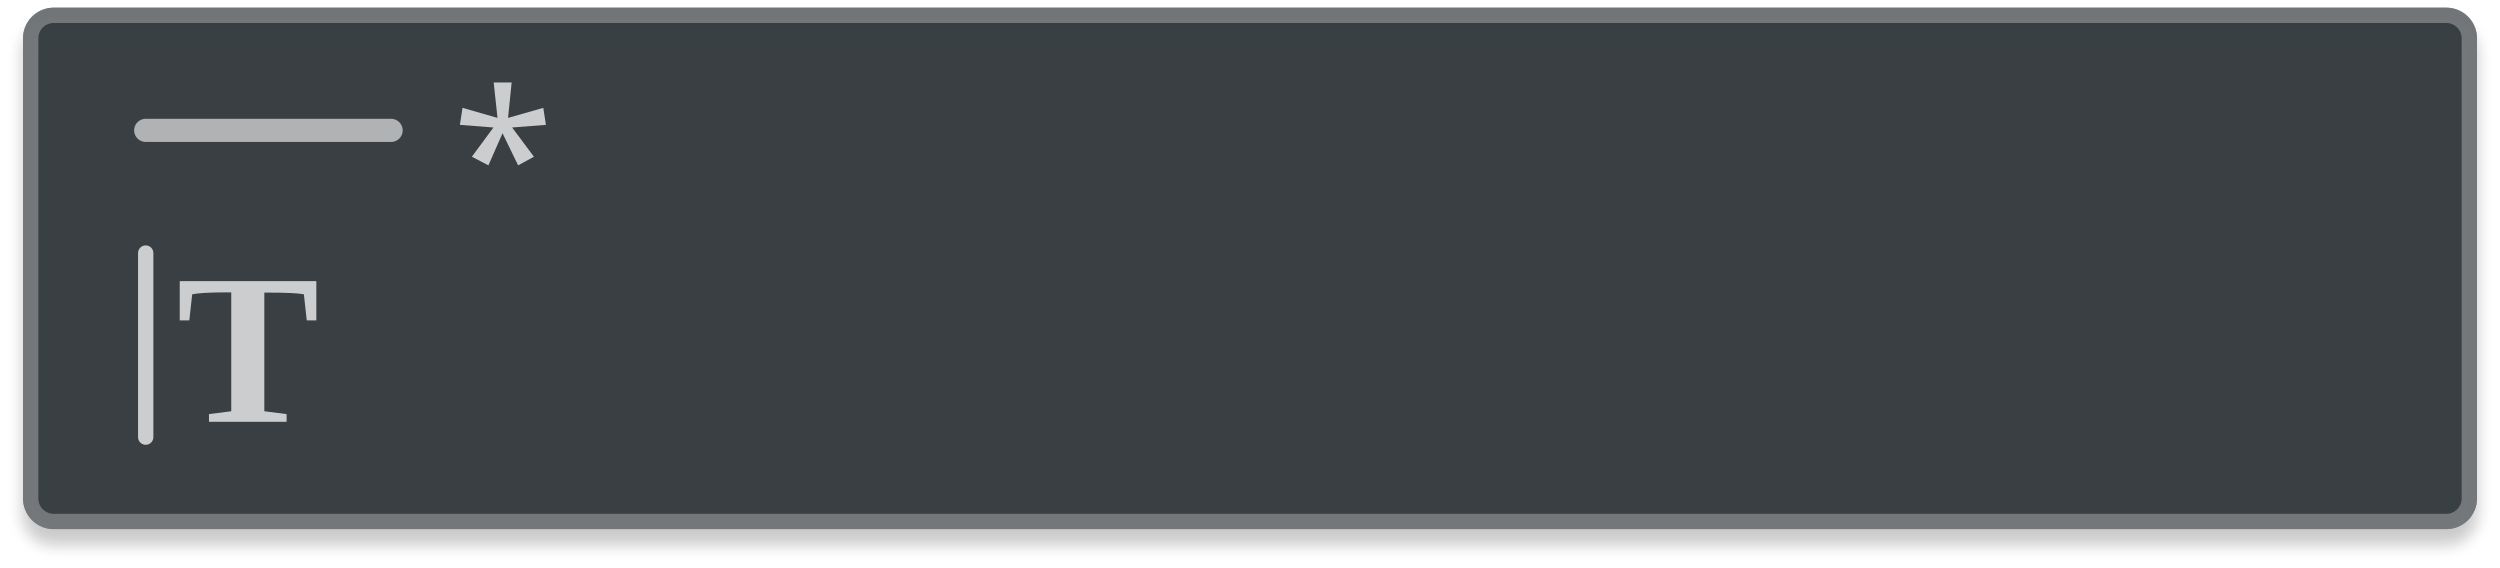
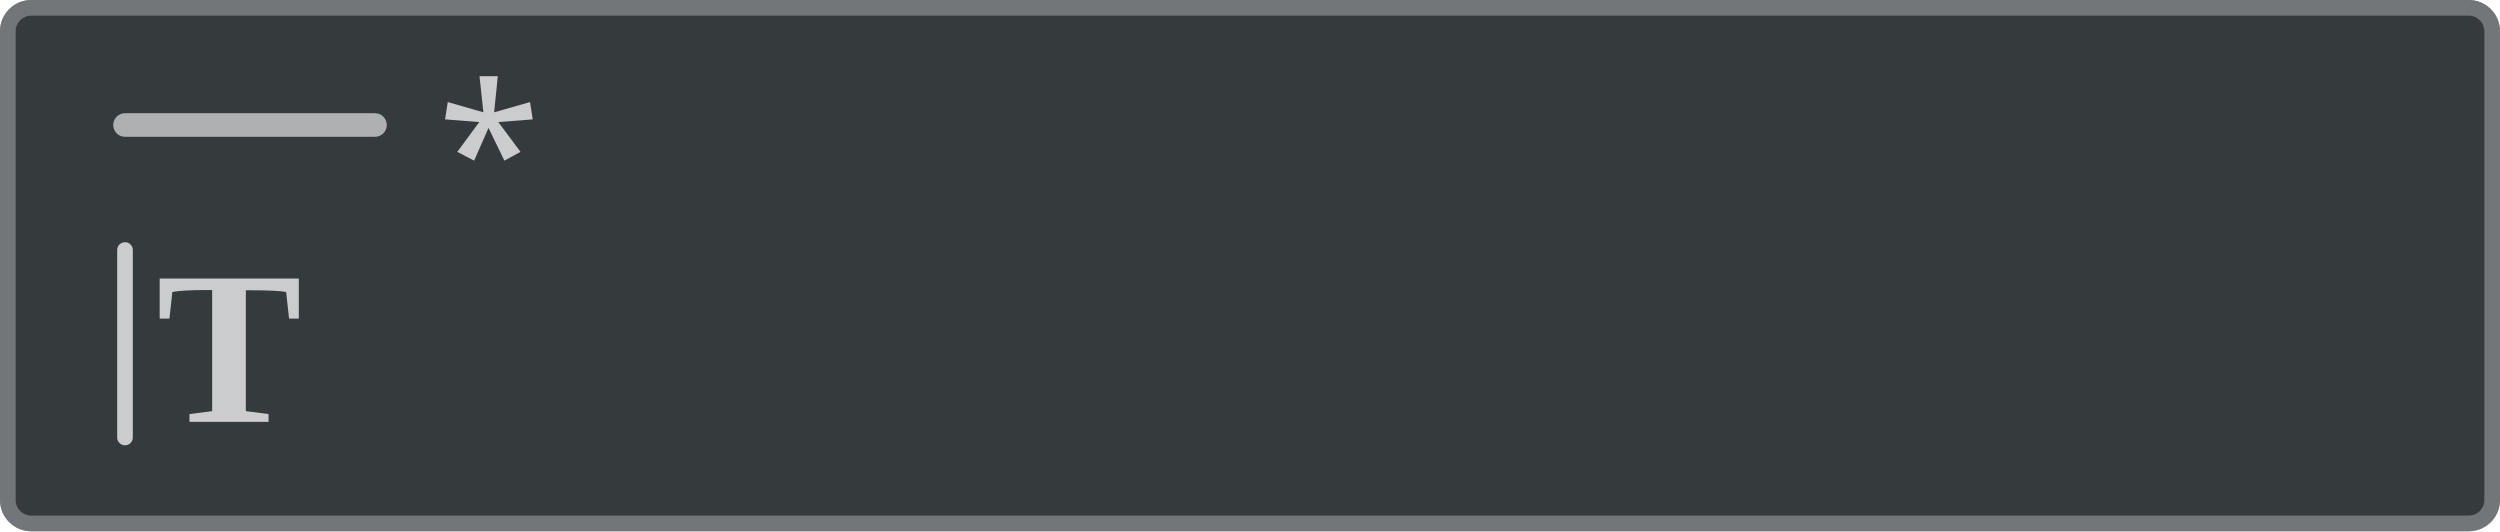
- <svg xmlns="http://www.w3.org/2000/svg" width="163" height="37" viewBox="0 0 163 37">
-   <defs>
-     <filter id="Rectángulo_121212" x="0" y="0" width="163" height="37" filterUnits="userSpaceOnUse">
-       <feOffset dy="1" input="SourceAlpha" />
-       <feGaussianBlur stdDeviation="0.5" result="blur" />
-       <feFlood flood-opacity="0.161" />
-       <feComposite operator="in" in2="blur" />
-       <feComposite in="SourceGraphic" />
-     </filter>
-     <filter id="Rectángulo_W16_" x="0" y="0" width="163" height="37" filterUnits="userSpaceOnUse">
-       <feOffset dy="1" input="SourceAlpha" />
-       <feGaussianBlur stdDeviation="0.5" result="blur-2" />
-       <feFlood flood-opacity="0.161" />
-       <feComposite operator="in" in2="blur-2" />
-       <feComposite in="SourceGraphic" />
-     </filter>
-     <filter id="Rectángulo_BC6_" x="0" y="0" width="163" height="37" filterUnits="userSpaceOnUse">
-       <feOffset dy="1" input="SourceAlpha" />
-       <feGaussianBlur stdDeviation="0.5" result="blur-3" />
-       <feFlood flood-opacity="0.161" />
-       <feComposite operator="in" in2="blur-3" />
-       <feComposite in="SourceGraphic" />
-     </filter>
-   </defs>
-   <g id="Ilustracion_Text" data-name="Ilustracion Text" transform="translate(-685.5 -472.5)">
+ <svg xmlns="http://www.w3.org/2000/svg" width="160" height="34" viewBox="0 0 160 34">
+   <g id="Ilustracion_Text" data-name="Ilustracion Text" transform="translate(-687 -473)">
    <g id="Integer" transform="translate(4 21)">
      <g id="Bg">
-         <g transform="matrix(1, 0, 0, 1, 681.5, 451.5)" filter="url(#Rectángulo_121212)">
-           <g id="Rectángulo_121212-2" data-name="Rectángulo #121212" transform="translate(1.5 0.5)" fill="#121212" stroke="rgba(255,255,255,0.12)" stroke-width="1">
-             <rect width="160" height="34" rx="2" stroke="none" />
-             <rect x="0.5" y="0.5" width="159" height="33" rx="1.5" fill="none" />
-           </g>
-         </g>
-         <g transform="matrix(1, 0, 0, 1, 681.5, 451.5)" filter="url(#Rectángulo_W16_)">
-           <g id="Rectángulo_W16_2" data-name="Rectángulo W16%" transform="translate(1.5 0.5)" fill="rgba(255,255,255,0.16)" stroke="rgba(255,255,255,0.12)" stroke-width="1">
-             <rect width="160" height="34" rx="2" stroke="none" />
-             <rect x="0.5" y="0.5" width="159" height="33" rx="1.5" fill="none" />
-           </g>
-         </g>
-         <g transform="matrix(1, 0, 0, 1, 681.5, 451.5)" filter="url(#Rectángulo_BC6_)">
-           <g id="Rectángulo_BC6_2" data-name="Rectángulo BC6%" transform="translate(1.5 0.5)" fill="rgba(20,100,165,0.06)" stroke="rgba(255,255,255,0.12)" stroke-width="1">
-             <rect width="160" height="34" rx="2" stroke="none" />
-             <rect x="0.5" y="0.5" width="159" height="33" rx="1.5" fill="none" />
-           </g>
-         </g>
+         <rect id="Rectángulo_121212" data-name="Rectángulo #121212" width="160" height="34" rx="2" transform="translate(683 452)" fill="#121212" />
+         <path id="Rectángulo_121212_-_Contorno" data-name="Rectángulo #121212 - Contorno" d="M2,1A1,1,0,0,0,1,2V32a1,1,0,0,0,1,1H158a1,1,0,0,0,1-1V2a1,1,0,0,0-1-1H2M2,0H158a2,2,0,0,1,2,2V32a2,2,0,0,1-2,2H2a2,2,0,0,1-2-2V2A2,2,0,0,1,2,0Z" transform="translate(683 452)" fill="rgba(255,255,255,0.12)" />
+         <rect id="Rectángulo_W16_" data-name="Rectángulo W16%" width="160" height="34" rx="2" transform="translate(683 452)" fill="rgba(255,255,255,0.16)" />
+         <path id="Rectángulo_W16_-_Contorno" data-name="Rectángulo W16% - Contorno" d="M2,1A1,1,0,0,0,1,2V32a1,1,0,0,0,1,1H158a1,1,0,0,0,1-1V2a1,1,0,0,0-1-1H2M2,0H158a2,2,0,0,1,2,2V32a2,2,0,0,1-2,2H2a2,2,0,0,1-2-2V2A2,2,0,0,1,2,0Z" transform="translate(683 452)" fill="rgba(255,255,255,0.12)" />
+         <rect id="Rectángulo_BC6_" data-name="Rectángulo BC6%" width="160" height="34" rx="2" transform="translate(683 452)" fill="rgba(20,100,165,0.06)" />
+         <path id="Rectángulo_BC6_-_Contorno" data-name="Rectángulo BC6% - Contorno" d="M2,1A1,1,0,0,0,1,2V32a1,1,0,0,0,1,1H158a1,1,0,0,0,1-1V2a1,1,0,0,0-1-1H2M2,0H158a2,2,0,0,1,2,2V32a2,2,0,0,1-2,2H2a2,2,0,0,1-2-2V2A2,2,0,0,1,2,0Z" transform="translate(683 452)" fill="rgba(255,255,255,0.12)" />
      </g>
-       <path id="Trazado_7106" data-name="Trazado 7106" d="M18835.145,195h16" transform="translate(-18144.145 265)" fill="none" stroke="rgba(255,255,255,0.6)" stroke-linecap="round" stroke-width="1.51" />
+       <path id="Trazado_7106" data-name="Trazado 7106" d="M18851.145,195.755h-16a.755.755,0,1,1,0-1.51h16a.755.755,0,1,1,0,1.51Z" transform="translate(-18144.145 265)" fill="rgba(255,255,255,0.6)" />
      <text id="T" transform="translate(693 479)" fill="rgba(255,255,255,0.74)" font-size="14" font-family="TimesNewRomanPS-BoldMT, Times New Roman" font-weight="700">
        <tspan x="0" y="0">T</tspan>
      </text>
      <text id="_" data-name="*" transform="translate(711 466)" fill="rgba(255,255,255,0.74)" font-size="12" font-family="Poppins-Medium, Poppins" font-weight="500">
        <tspan x="0" y="0">*</tspan>
      </text>
    </g>
-     <line id="Línea_481" data-name="Línea 481" y2="12" transform="translate(695 489)" fill="none" stroke="rgba(255,255,255,0.74)" stroke-linecap="round" stroke-width="1" />
+     <path id="Línea_481" data-name="Línea 481" d="M0,12.5A.5.5,0,0,1-.5,12V0A.5.5,0,0,1,0-.5.5.5,0,0,1,.5,0V12A.5.5,0,0,1,0,12.5Z" transform="translate(695 489)" fill="rgba(255,255,255,0.74)" />
  </g>
</svg>
